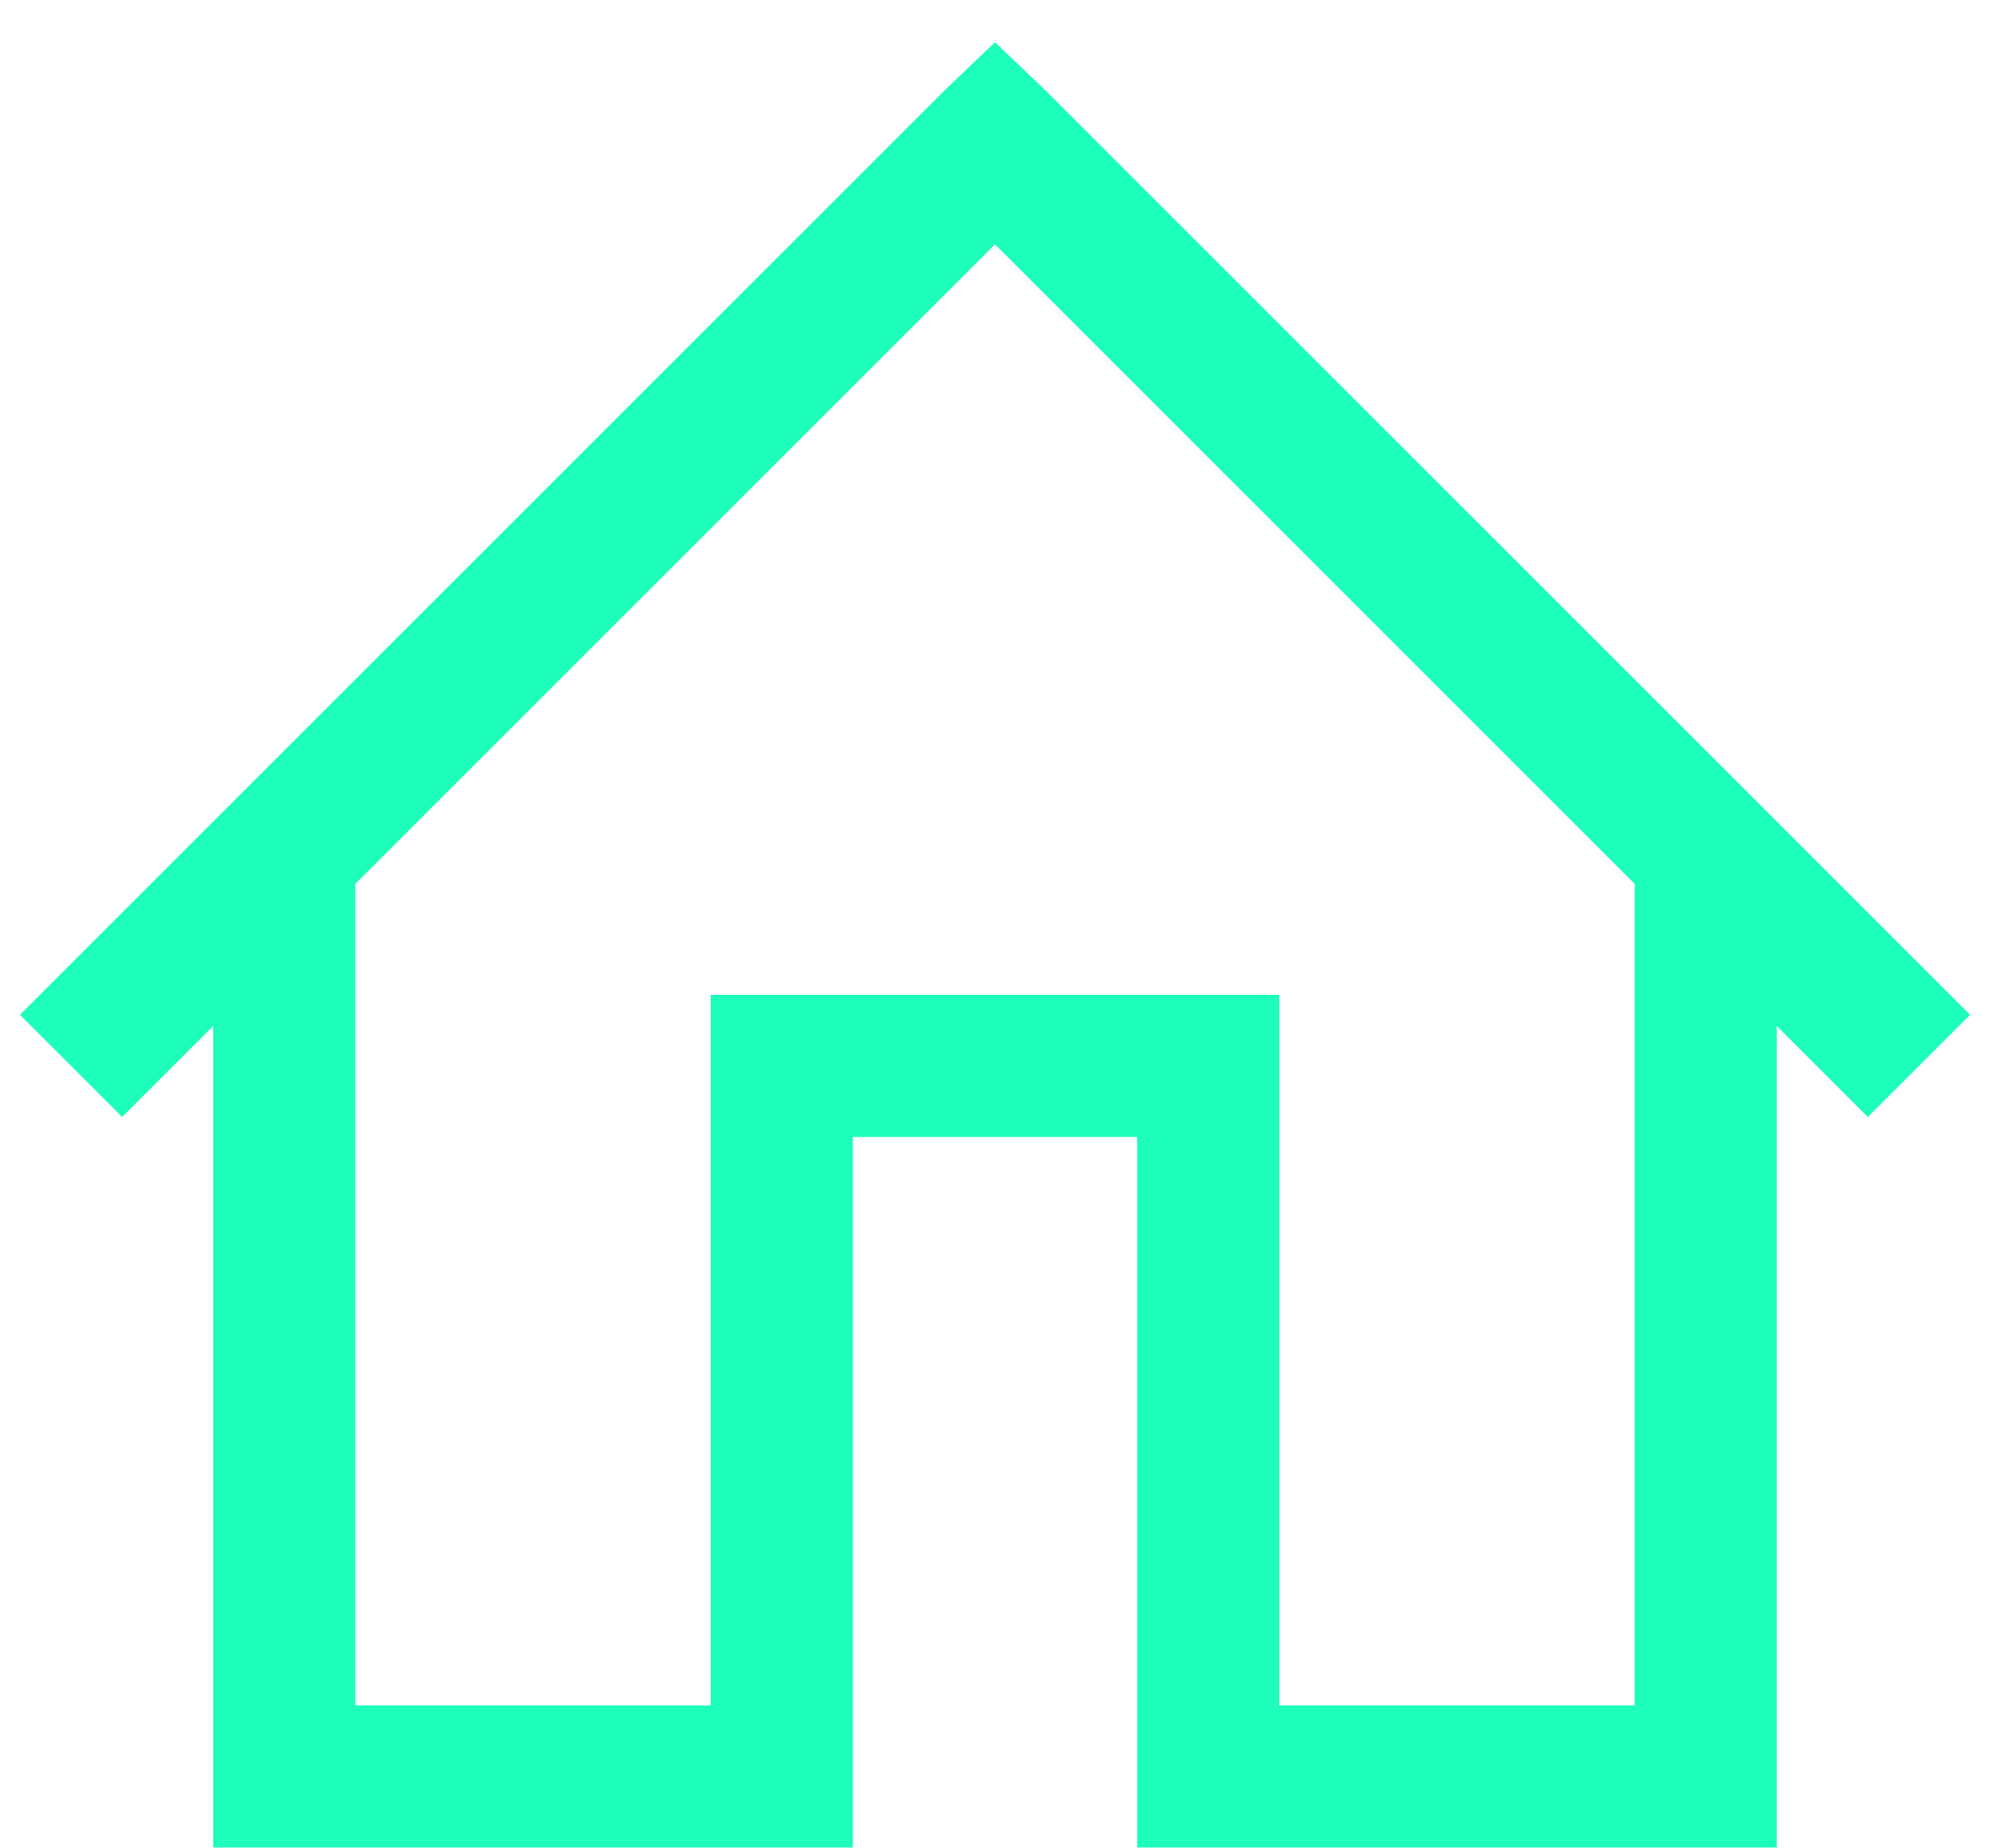
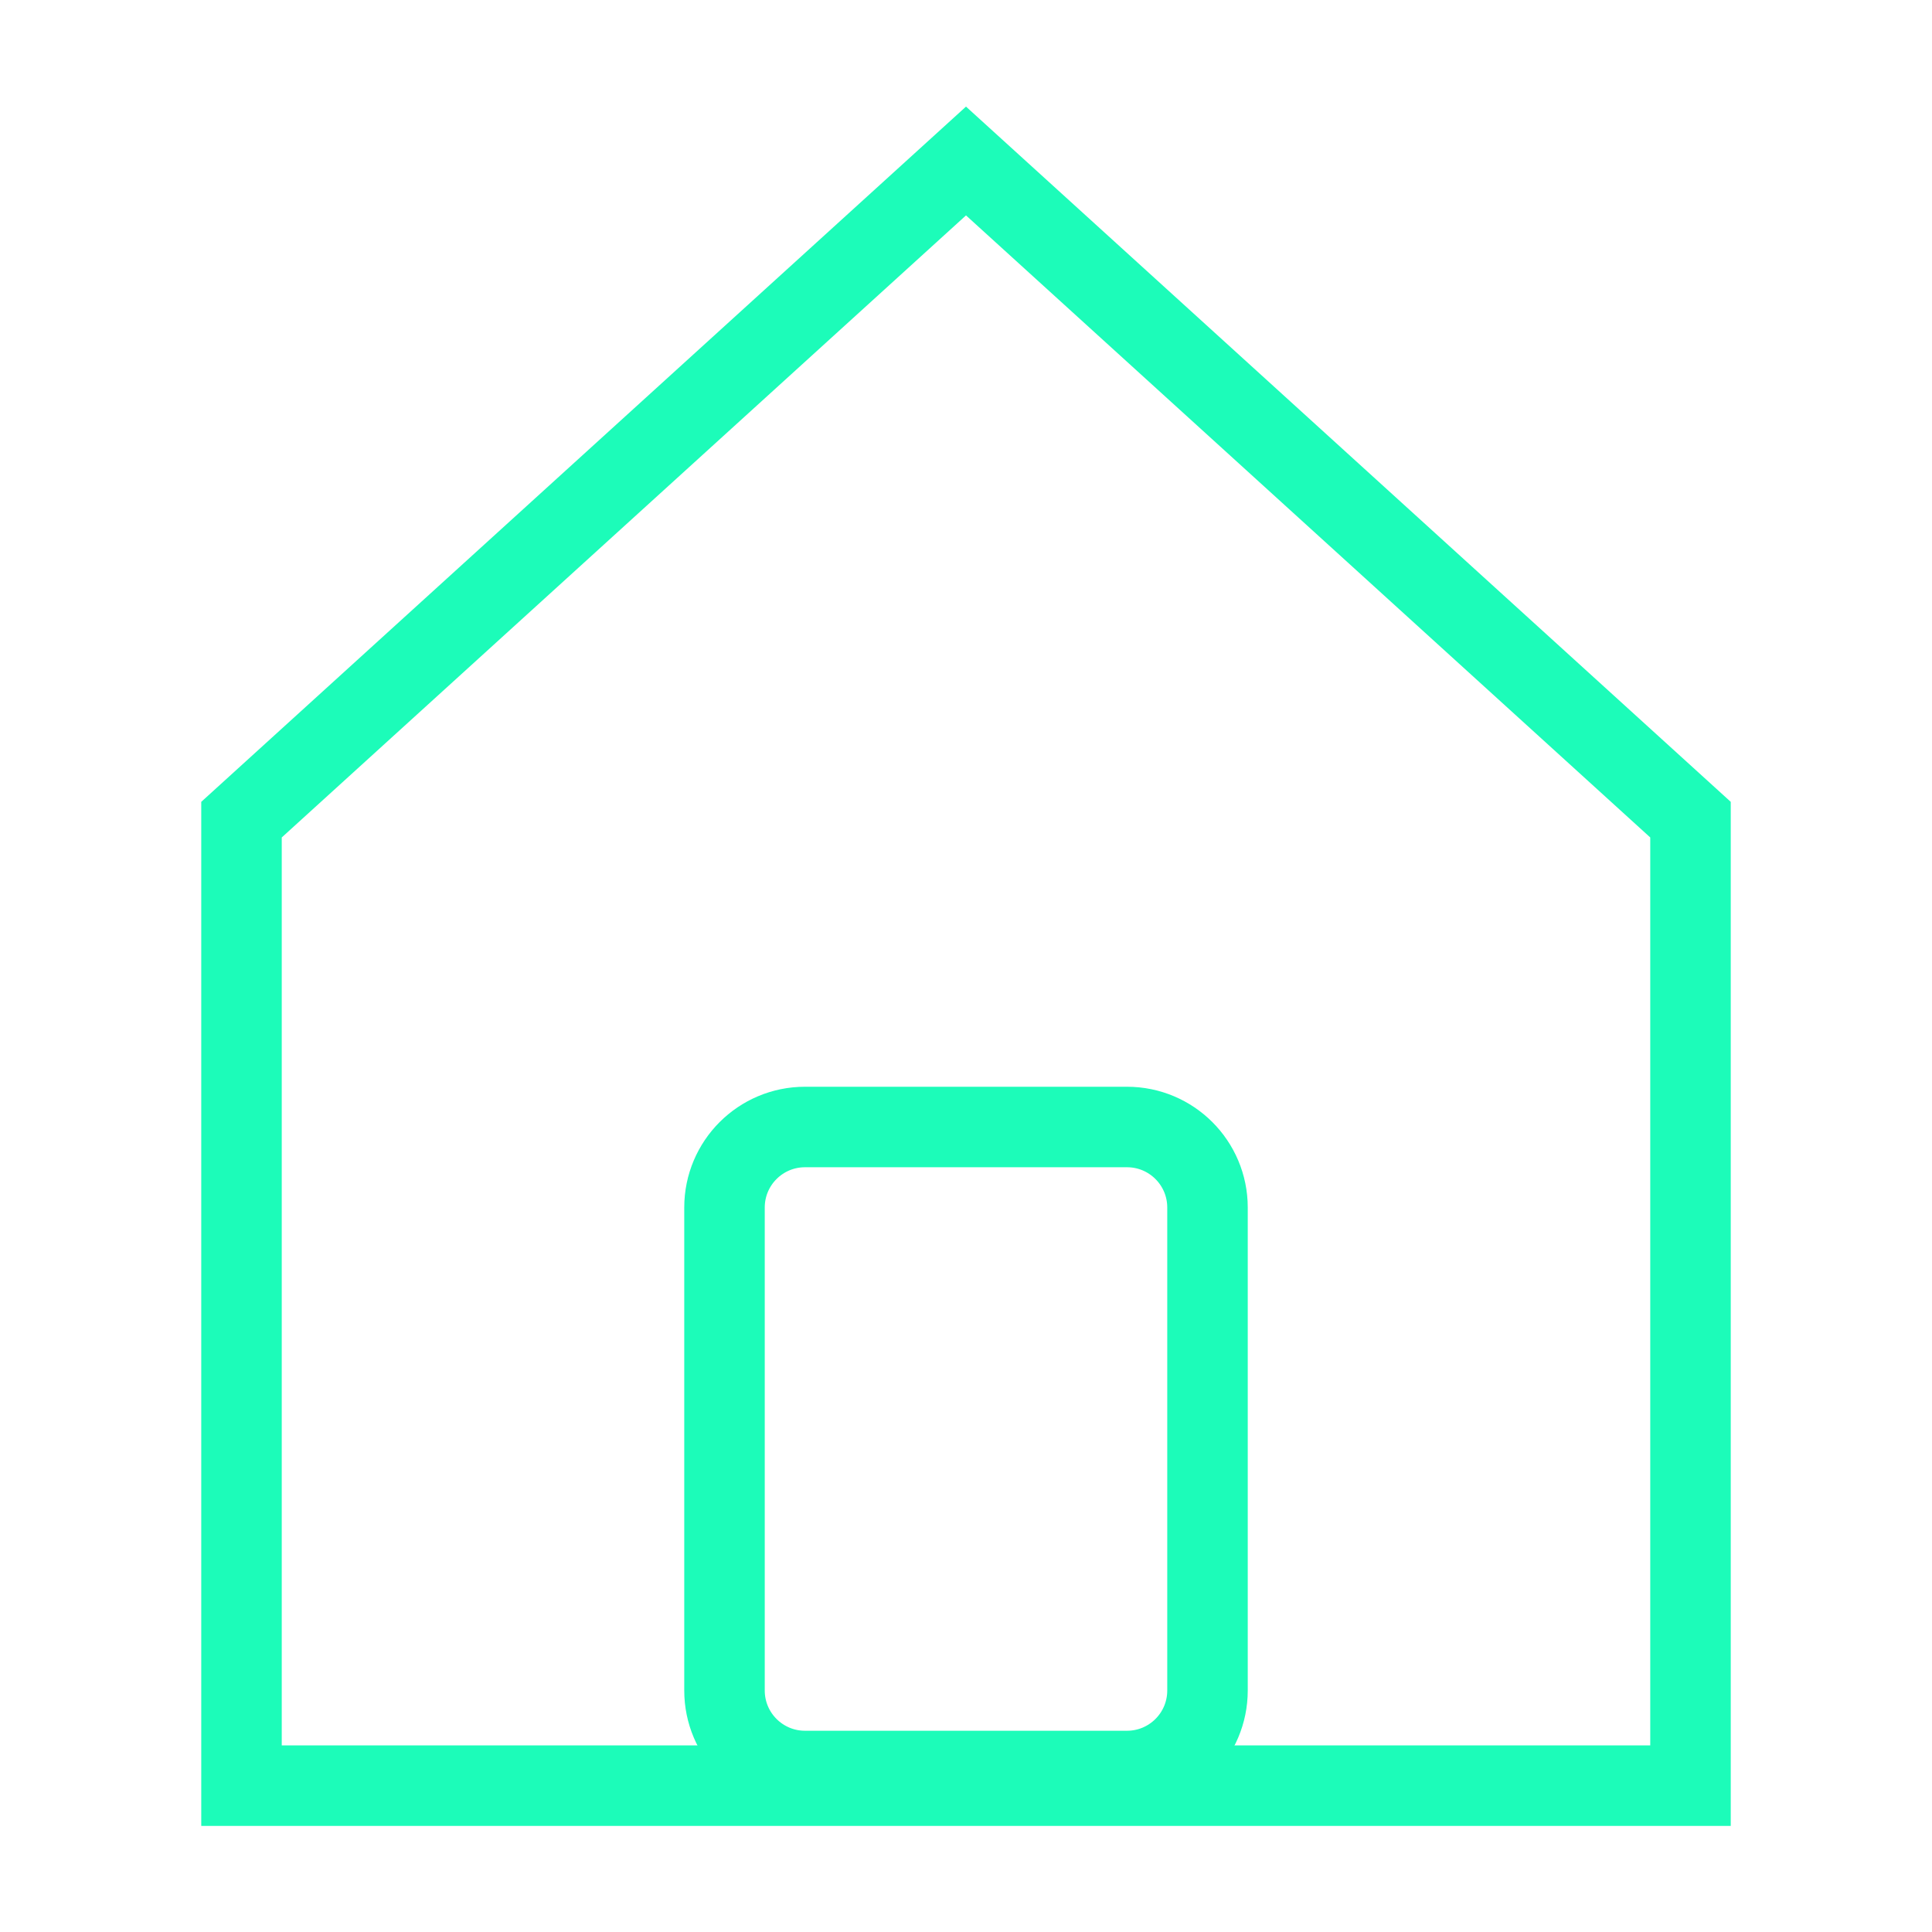
- <svg xmlns="http://www.w3.org/2000/svg" width="28" height="26" viewBox="0 0 28 26" fill="none">
-   <path d="M14 0.594L13.281 1.281L0.281 14.281L1.719 15.719L3 14.438V26H12V16H16V26H25V14.438L26.281 15.719L27.719 14.281L14.719 1.281L14 0.594ZM14 3.438L23 12.438V24H18V14H10V24H5V12.438L14 3.438Z" fill="#1CFEBA" />
+ <svg xmlns="http://www.w3.org/2000/svg" width="24" height="24" viewBox="0 0 24 24" fill="none">
+   <g id="home-alt">
+     <g id="Icon/home">
+       <path id="Path 6" d="M3 22.182V10.182L12 2L21 10.182V22.182H3Z" stroke="#1CFCB9" />
+     </g>
+     <rect id="Rectangle" x="9" y="14" width="6" height="8" rx="1" stroke="#1CFCB9" />
+   </g>
</svg>
